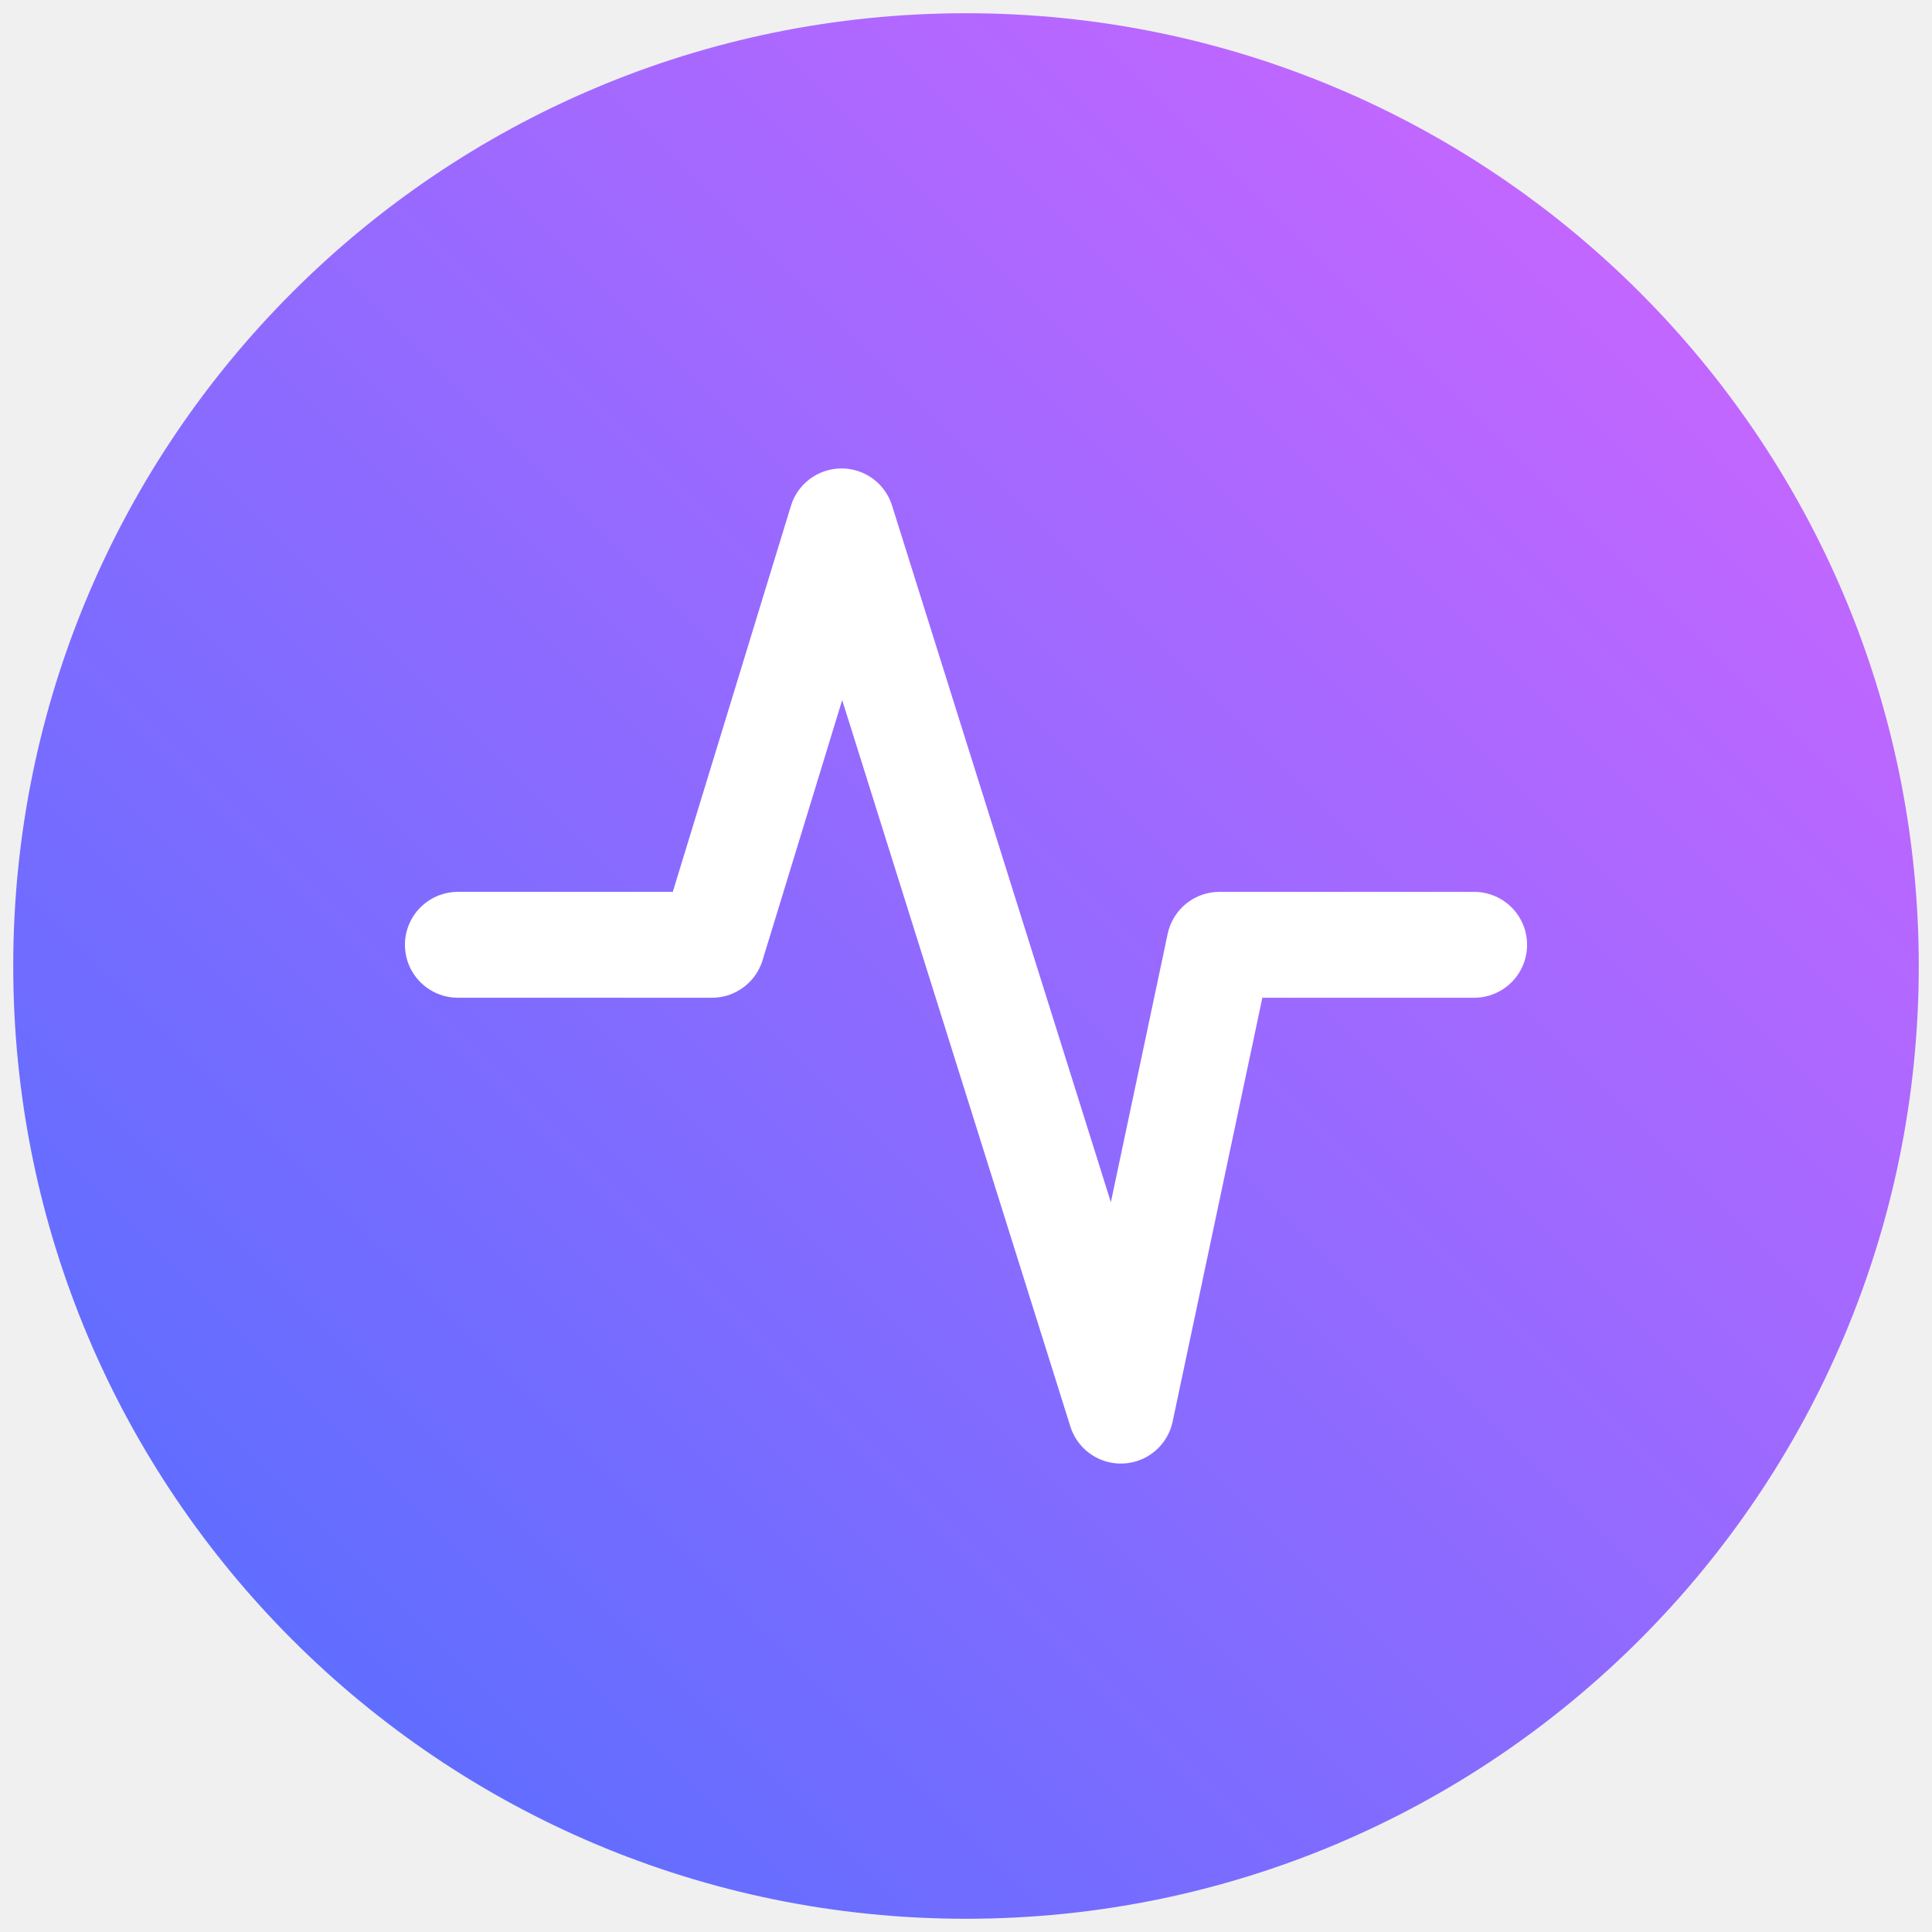
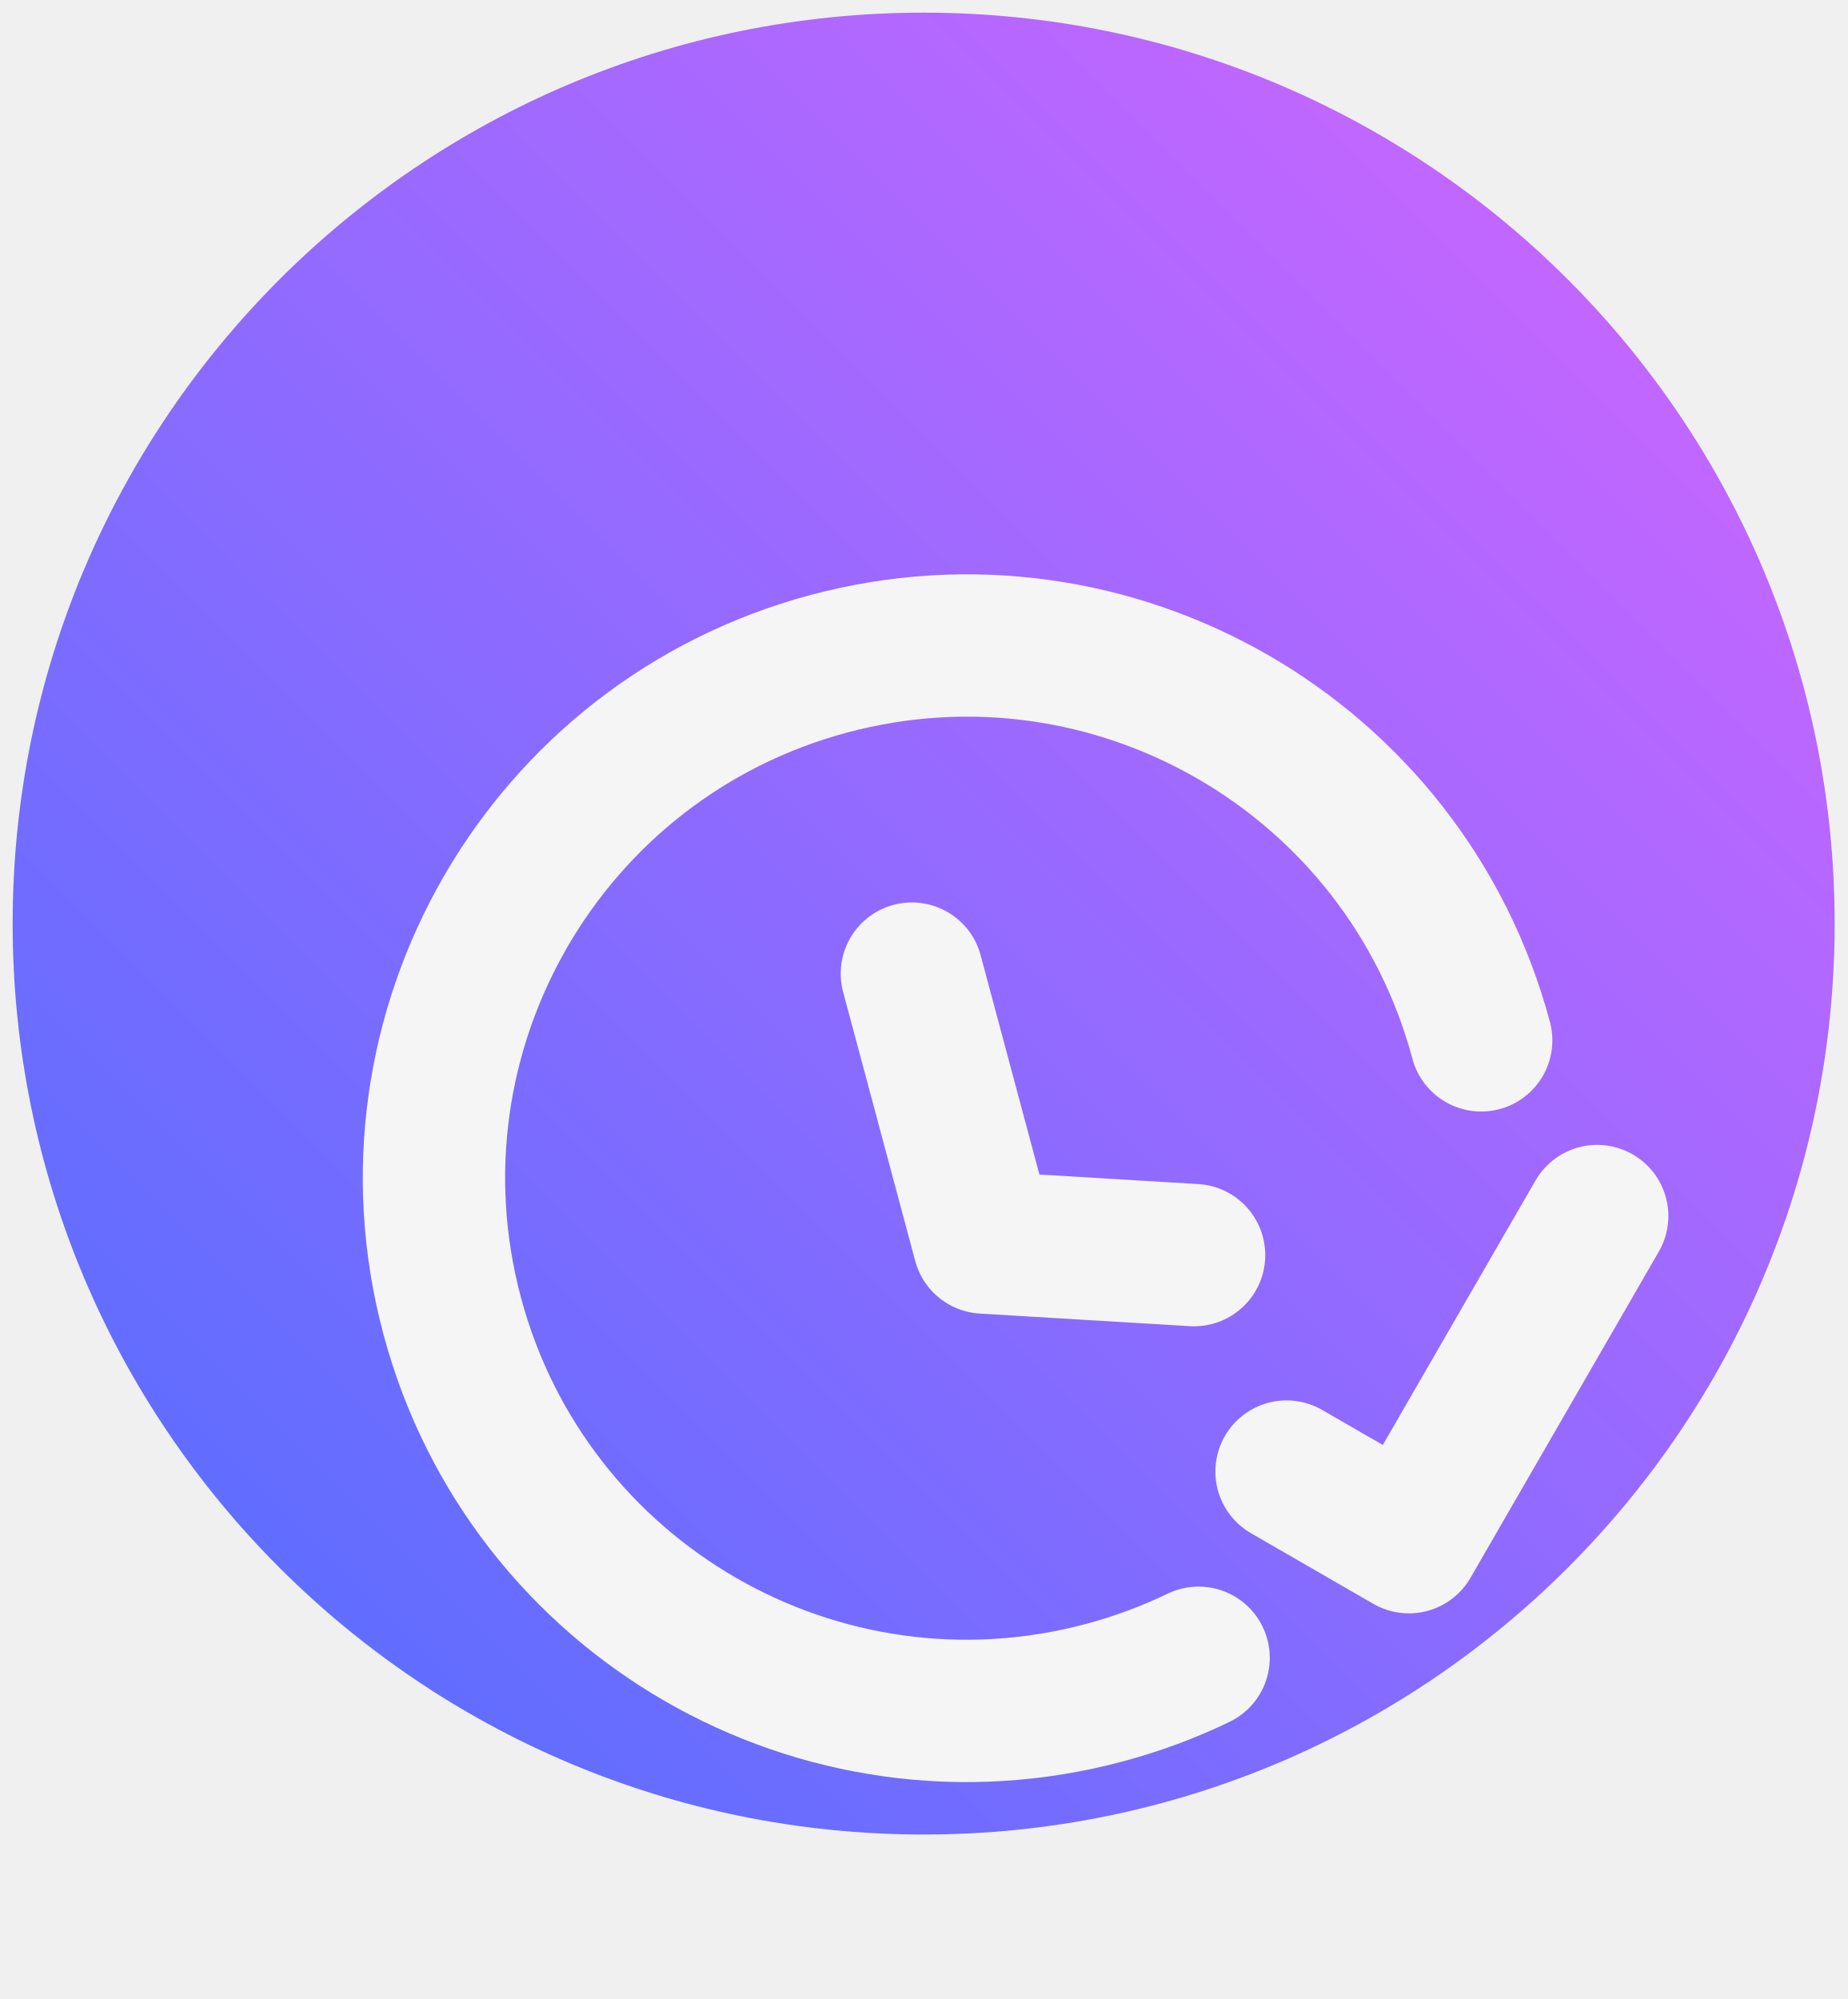
- <svg xmlns="http://www.w3.org/2000/svg" width="73" height="73" viewBox="0 0 73 73" fill="none">
-   <rect x="0.5" y="0.5" width="72" height="72" rx="36" fill="url(#paint0_linear_560_1738)" />
-   <path d="M17.3 35.699H26.9L31.797 19.7L42.351 53.3L46.077 35.699H55.7" stroke="white" stroke-width="4" stroke-linecap="round" stroke-linejoin="round" />
+ <svg xmlns="http://www.w3.org/2000/svg" width="73" height="79" viewBox="0 0 73 79" fill="none">
+   <rect x="0.5" y="0.5" width="72" height="72" rx="36" fill="url(#paint0_linear_713_1589)" />
+   <path d="M47.187 49.602L38.883 49.104L36.035 38.477M58.532 41.115C55.523 29.887 43.982 23.224 32.754 26.232C21.526 29.241 14.863 40.782 17.871 52.01C20.88 63.238 32.421 69.901 43.649 66.893C44.952 66.544 46.194 66.08 47.365 65.515M50.841 58.156L55.675 60.947L63.116 48.058" stroke="#F5F5F5" stroke-width="5.625" stroke-linecap="round" stroke-linejoin="round" />
  <defs>
-     <linearGradient id="paint0_linear_560_1738" x1="72.5" y1="0.5" x2="0.5" y2="72.5" gradientUnits="userSpaceOnUse">
+     <linearGradient id="paint0_linear_713_1589" x1="72.5" y1="0.5" x2="0.5" y2="72.5" gradientUnits="userSpaceOnUse">
      <stop stop-color="#D665FF" />
      <stop offset="1" stop-color="#4C6FFF" />
    </linearGradient>
  </defs>
</svg>
